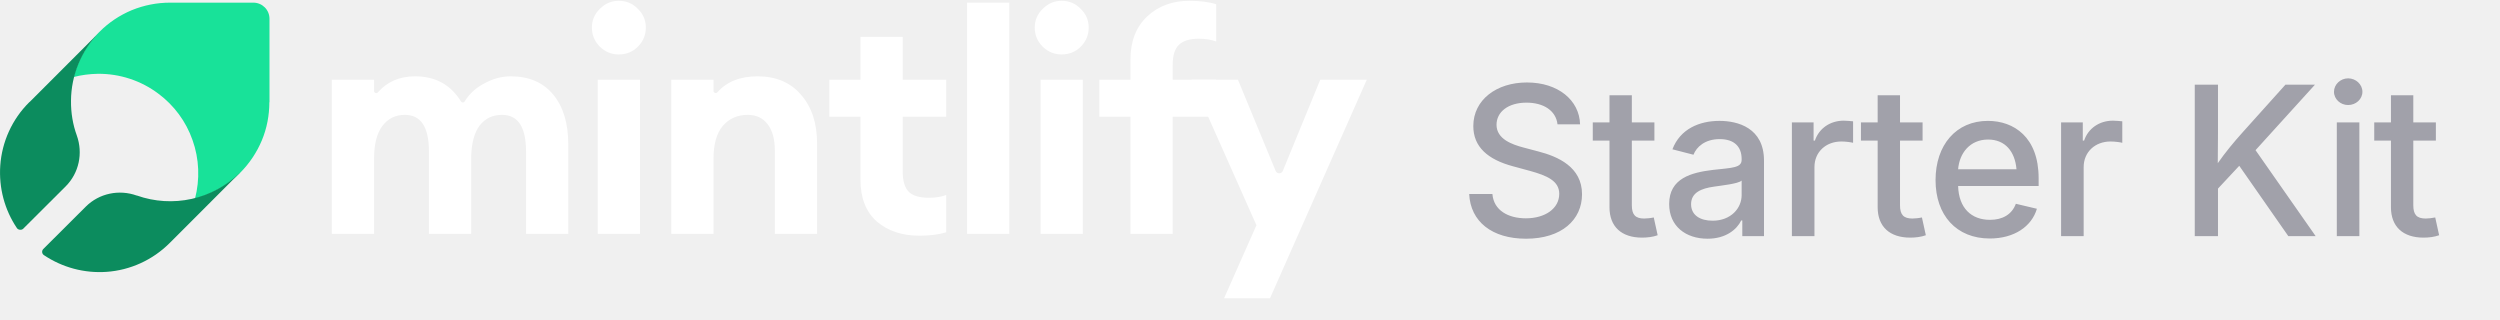
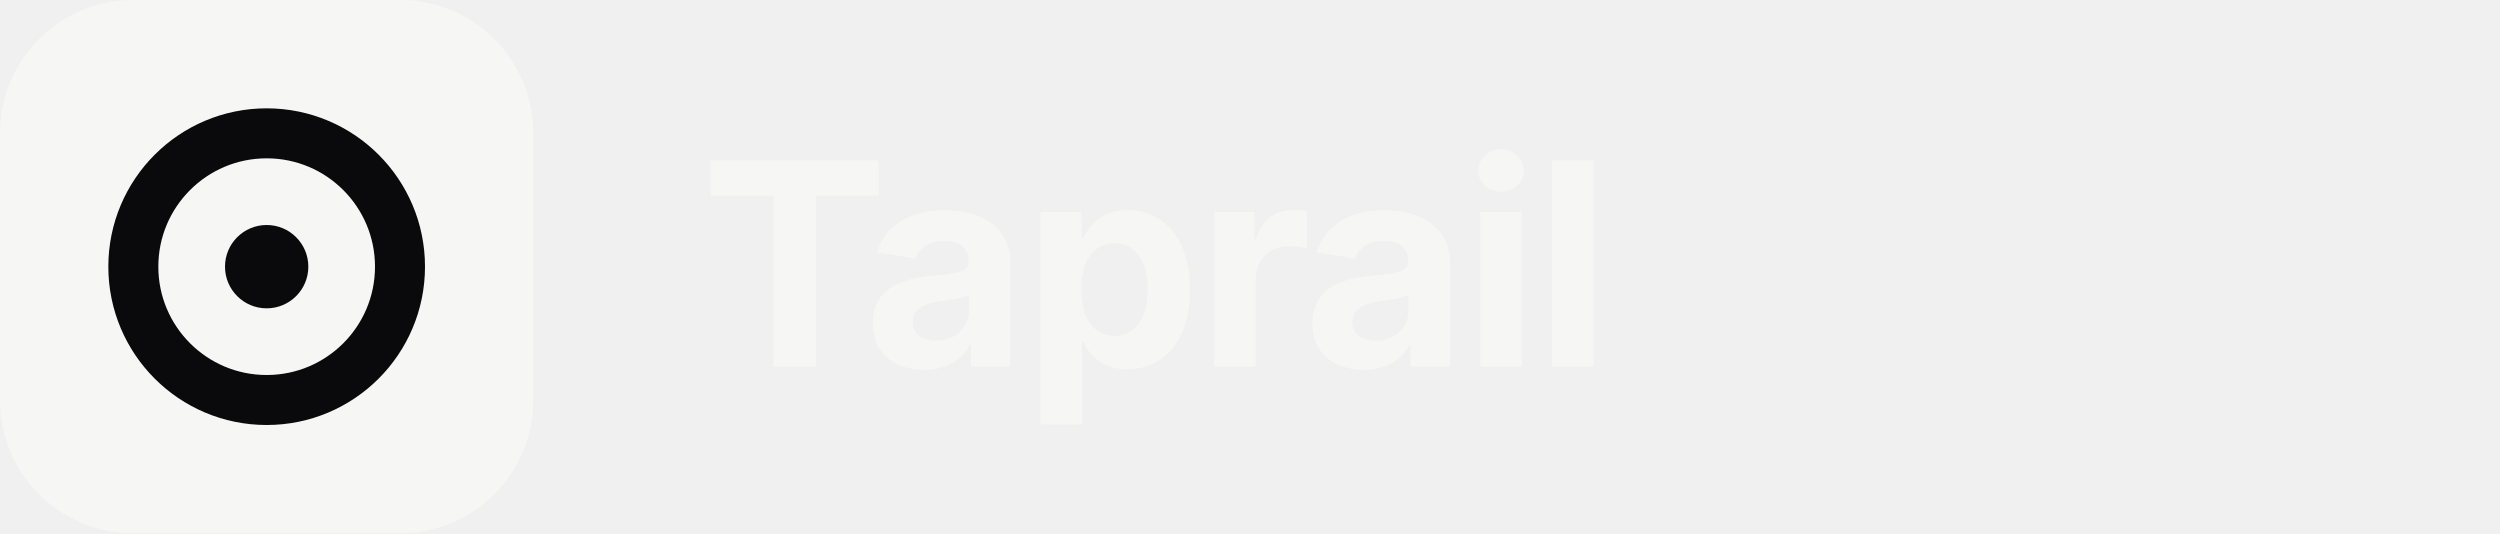
- <svg xmlns="http://www.w3.org/2000/svg" width="180" height="23" viewBox="0 0 180 23" fill="none">
-   <path d="M91.44 21.476H88.133L90.464 16.216L85.802 5.74H89.132L91.847 12.307C91.943 12.536 92.268 12.536 92.362 12.306L95.058 5.74H98.409L91.44 21.476Z" fill="white" />
-   <path d="M81.393 16.837V8.403H79.152V5.74H81.393V4.297C81.393 2.98 81.792 1.944 82.592 1.19C83.391 0.435 84.404 0.058 85.633 0.058C86.387 0.058 87.031 0.139 87.564 0.302V2.988C87.208 2.854 86.794 2.788 86.32 2.788C85.655 2.788 85.174 2.936 84.878 3.232C84.582 3.513 84.434 3.994 84.434 4.674V5.74H87.564V8.403H84.434V16.837H81.393Z" fill="white" />
-   <path d="M76.433 3.92C75.915 3.92 75.463 3.735 75.079 3.365C74.694 2.98 74.502 2.521 74.502 1.989C74.502 1.456 74.694 1.005 75.079 0.635C75.463 0.25 75.915 0.058 76.433 0.058C76.98 0.058 77.438 0.25 77.809 0.635C78.193 1.005 78.386 1.456 78.386 1.989C78.386 2.521 78.193 2.98 77.809 3.365C77.438 3.735 76.98 3.92 76.433 3.92ZM74.924 16.837V5.74H77.964V16.837H74.924Z" fill="white" />
-   <path d="M69.628 16.837V0.191H72.669V16.837H69.628Z" fill="white" />
-   <path d="M66.194 16.97C64.951 16.97 63.93 16.63 63.131 15.949C62.347 15.254 61.955 14.255 61.955 12.953V8.403H59.713V5.74H61.955V2.655H64.995V5.74H68.125V8.403H64.995V12.354C64.995 13.034 65.143 13.523 65.439 13.819C65.735 14.1 66.216 14.24 66.882 14.24C67.355 14.24 67.769 14.174 68.125 14.04V16.726C67.592 16.889 66.948 16.97 66.194 16.97Z" fill="white" />
-   <path d="M48.332 16.837V5.74H51.373V6.551C51.373 6.688 51.559 6.748 51.65 6.646C52.328 5.879 53.293 5.495 54.546 5.495C55.878 5.495 56.921 5.939 57.676 6.827C58.445 7.7 58.83 8.869 58.83 10.334V16.837H55.789V10.844C55.789 10.03 55.619 9.402 55.279 8.958C54.939 8.499 54.458 8.27 53.836 8.27C53.096 8.27 52.497 8.536 52.038 9.069C51.594 9.601 51.373 10.386 51.373 11.421V16.837H48.332Z" fill="white" />
-   <path d="M44.547 3.92C44.029 3.92 43.578 3.735 43.193 3.365C42.809 2.98 42.616 2.521 42.616 1.989C42.616 1.456 42.809 1.005 43.193 0.635C43.578 0.25 44.029 0.058 44.547 0.058C45.095 0.058 45.553 0.25 45.923 0.635C46.308 1.005 46.5 1.456 46.5 1.989C46.5 2.521 46.308 2.98 45.923 3.365C45.553 3.735 45.095 3.92 44.547 3.92ZM43.038 16.837V5.74H46.079V16.837H43.038Z" fill="white" />
-   <path d="M37.875 16.837V10.911C37.875 9.15 37.298 8.27 36.144 8.27C35.478 8.27 34.945 8.521 34.546 9.024C34.161 9.527 33.954 10.275 33.924 11.266V16.837H30.884V10.911C30.884 9.15 30.306 8.27 29.152 8.27C28.472 8.27 27.932 8.536 27.532 9.069C27.133 9.601 26.933 10.386 26.933 11.421V16.837H23.892V5.74H26.933V6.559C26.933 6.695 27.116 6.755 27.206 6.652C27.878 5.881 28.771 5.495 29.885 5.495C31.349 5.495 32.452 6.1 33.193 7.309C33.252 7.404 33.395 7.403 33.454 7.307C33.774 6.78 34.219 6.361 34.79 6.05C35.441 5.68 36.099 5.495 36.765 5.495C38.082 5.495 39.103 5.932 39.828 6.805C40.553 7.678 40.916 8.876 40.916 10.4V16.837H37.875Z" fill="white" />
-   <path d="M19.403 7.362V1.35C19.403 0.705 18.879 0.191 18.244 0.191H12.235C11.291 0.191 10.357 0.378 9.487 0.733C8.618 1.098 7.824 1.621 7.16 2.295L7.114 2.341C6.235 3.23 5.609 4.333 5.291 5.548C5.861 5.399 6.45 5.324 7.039 5.314C8.609 5.296 10.151 5.801 11.403 6.745C12.534 7.586 13.394 8.746 13.861 10.083C14.347 11.438 14.403 12.916 14.039 14.309C15.244 13.991 16.356 13.364 17.244 12.486L17.291 12.439C17.954 11.775 18.487 10.98 18.851 10.111C19.216 9.241 19.393 8.306 19.393 7.362H19.403Z" fill="#18E299" />
-   <path d="M5.112 7.26C5.121 5.416 5.857 3.646 7.151 2.324L2.151 7.326C2.133 7.344 2.114 7.354 2.095 7.372C0.876 8.583 0.14 10.204 0.019 11.918C-0.092 13.52 0.327 15.103 1.22 16.426C1.306 16.552 1.537 16.593 1.667 16.472L4.73 13.417C5.689 12.458 5.987 11.033 5.531 9.757C5.242 8.965 5.103 8.117 5.112 7.26Z" fill="#0C8C5E" />
-   <path d="M17.262 12.44C16.303 13.38 15.102 14.032 13.799 14.321C12.486 14.61 11.127 14.526 9.861 14.079C9.861 14.079 9.851 14.079 9.842 14.079C8.567 13.622 7.142 13.921 6.183 14.871L3.12 17.926C2.99 18.056 3.009 18.27 3.167 18.373C4.489 19.258 6.072 19.686 7.673 19.574C9.386 19.453 10.997 18.717 12.216 17.497L12.263 17.451L17.262 12.449V12.44Z" fill="#0C8C5E" />
-   <text x="105" y="17" font-family="Inter, ui-sans-serif, system-ui, -apple-system, sans-serif" font-size="15" font-weight="500" fill="#A1A1AA" letter-spacing="-0.01em">Starter Kit</text>
+ <svg xmlns="http://www.w3.org/2000/svg" viewBox="0 0 150 32" fill="none">
+   <rect width="32" height="32" rx="8" fill="#f6f6f4" />
+   <circle cx="16" cy="16" r="8" fill="none" stroke="#0a0a0c" stroke-width="3" />
+   <circle cx="16" cy="16" r="2.5" fill="#0a0a0c" />
+   <text x="42" y="22" font-family="ui-sans-serif, system-ui, -apple-system, sans-serif" font-size="17" font-weight="700" letter-spacing="-0.3" fill="#f6f6f4">Taprail</text>
</svg>
